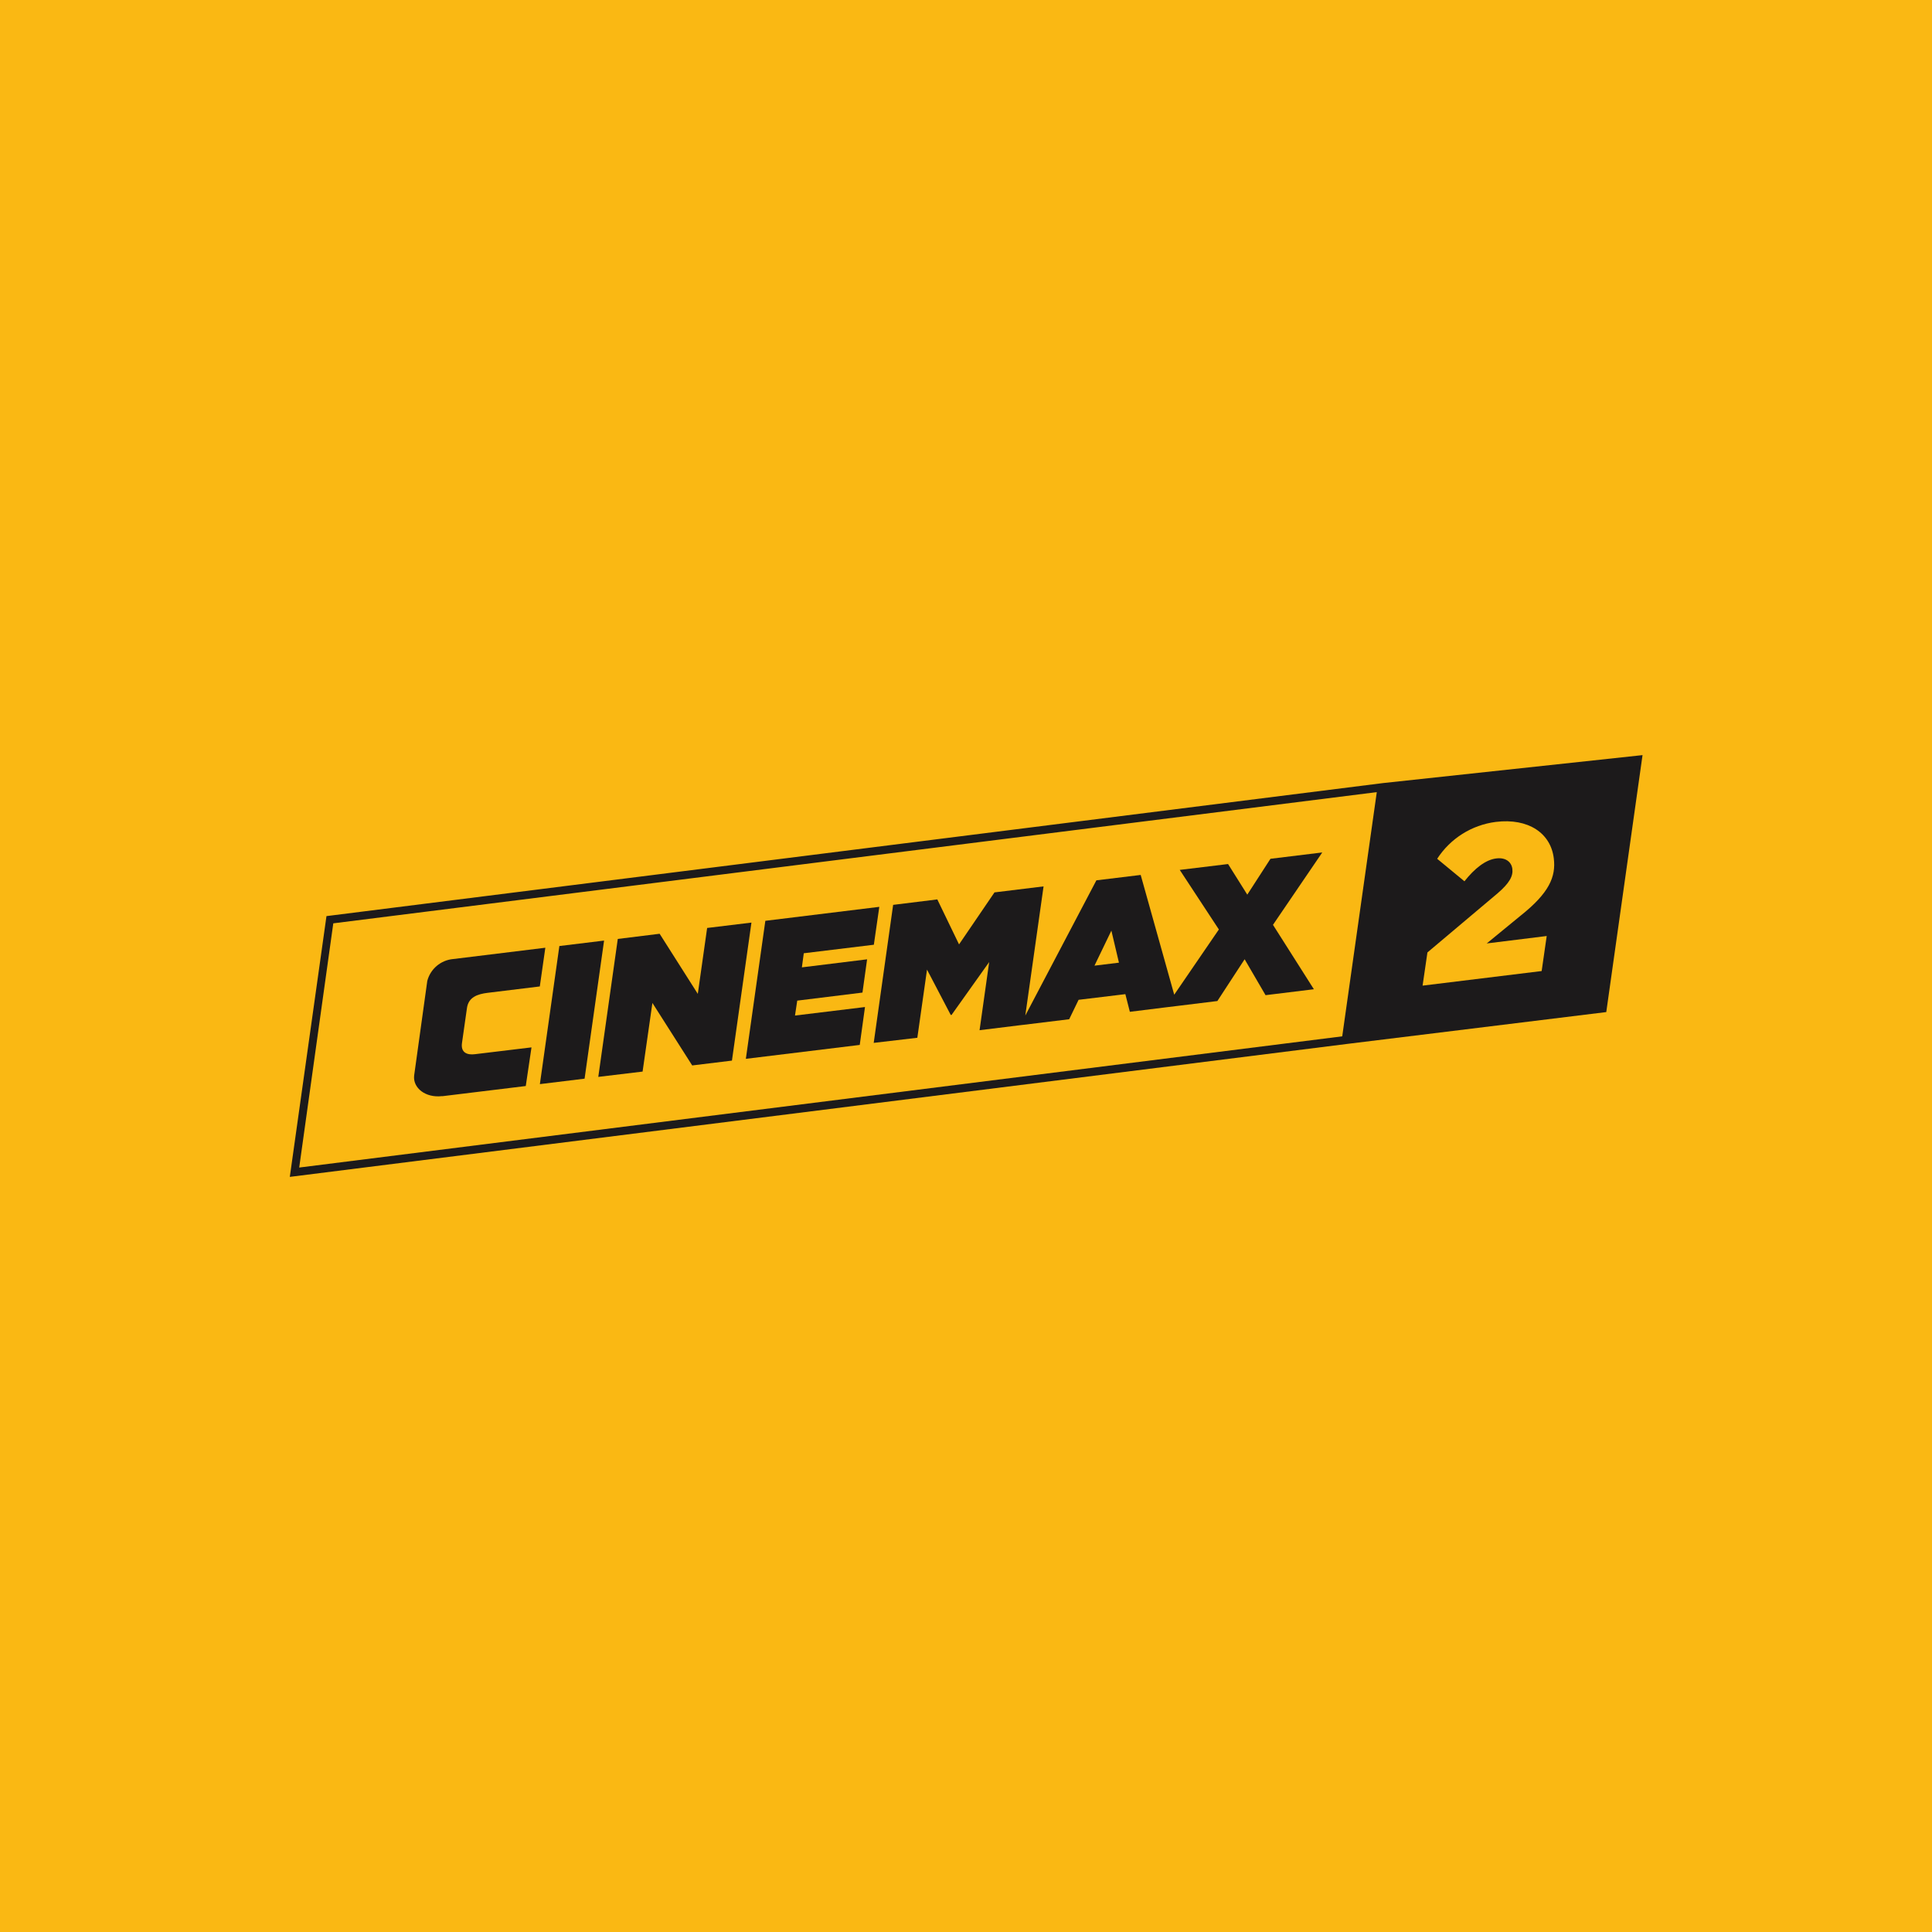
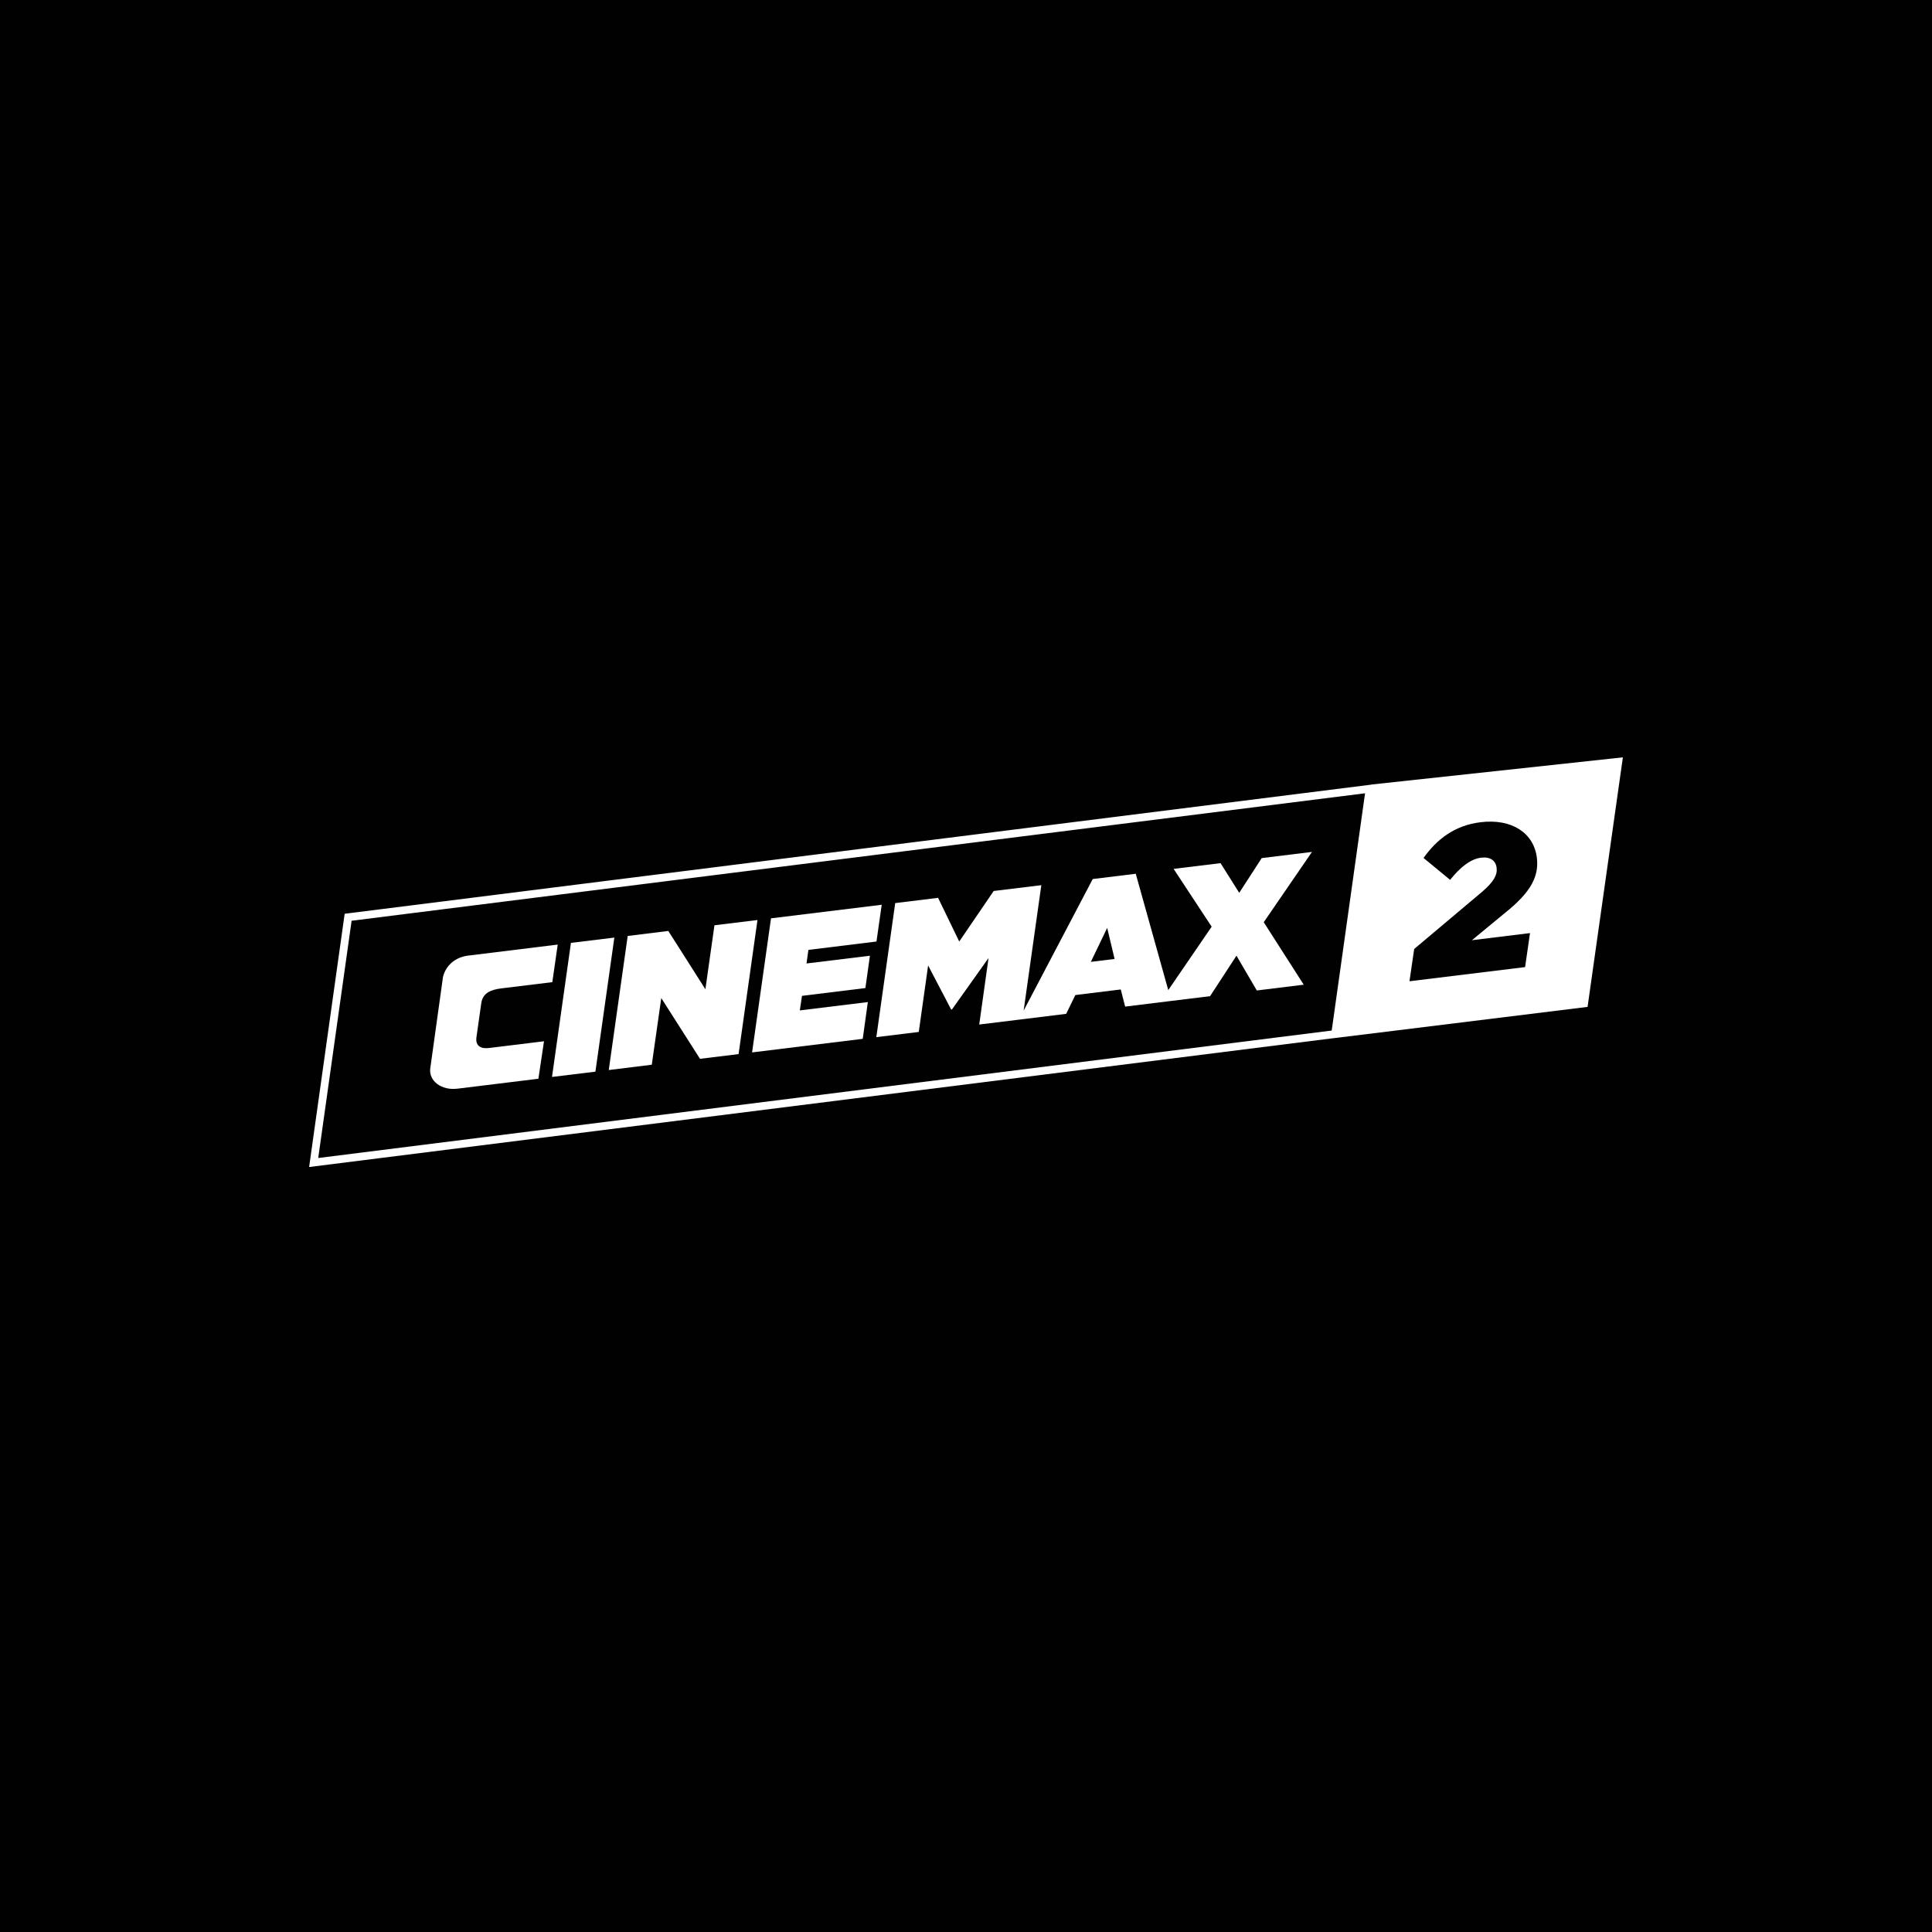
- <svg xmlns="http://www.w3.org/2000/svg" viewBox="0 0 283.46 283.46">
-   <defs>
-     <style>.cls-1{fill:#fab813;}.cls-2{fill:#1c1a1b;}</style>
-   </defs>
-   <g id="Layer_2" data-name="Layer 2">
-     <g id="HBO_Cinemax" data-name="HBO &amp; Cinemax">
-       <g id="cinemax2">
-         <rect class="cls-1" width="283.46" height="283.46" />
-         <g id="logo">
-           <path class="cls-2" d="M126.14,153.31l.77-5.56L116.64,149l.33-2.19,9.57-1.18.68-4.88-9.57,1.18.28-2.07,10.28-1.25.8-5.56-16.72,2.05-2.86,20.25Z" />
-           <path class="cls-2" d="M94.28,157.22l1.44-10.07,5.84,9.17,5.83-.71,2.86-20.25-6.5.79-1.37,9.67L96.78,137l-6.14.76L87.78,158Z" />
-           <path class="cls-2" d="M163.06,136.54l1.11,4.7-3.59.44Zm-28.47,15.72,1.42-10,3.48,6.65h.12l5.52-7.76-1.41,10,6-.74.53-.06,6.62-.81,1.38-2.85,6.86-.83.66,2.59,5.24-.65,1.73-.21,5.87-.72,4-6.13,3.07,5.27,7.09-.87-6-9.45L194,125.07l-7.6.93L183,131.26l-2.82-4.49-7.09.86,5.74,8.74-6.55,9.57-4.92-17.57-6.5.79L150.43,149l2.68-18.95-7.2.88-5.2,7.63-3.19-6.6-6.48.8-2.85,20.25Z" />
-           <path class="cls-2" d="M64.92,160.83h0l12.22-1.49.84-5.67-8.3,1c-1.1.14-2.1-.2-1.9-1.63l.73-5.13c.22-1.63,1.59-2.06,3-2.24l7.69-.94.81-5.68-13.53,1.66a4.32,4.32,0,0,0-3.79,3.21l-1.93,13.9c-.19,1.8,1.66,3.29,4.11,3" />
-           <path class="cls-2" d="M85.77,158.26,88.63,138l-6.56.8-2.86,20.26Z" />
-           <path class="cls-2" d="M226.93,137.33l-.74,5.14-17.47,2.14.71-4.87,10.3-8.68c1.77-1.52,2.29-2.55,2.16-3.58s-1-1.71-2.37-1.53c-1.56.19-3.17,1.47-4.66,3.35l-4-3.3a12.06,12.06,0,0,1,8.6-5.41c4.79-.59,8.07,1.66,8.51,5.35.34,2.7-.7,5.09-4.84,8.38l-5,4.1Zm-30,14.72L43.9,171.3l5-35.83L202,116.22Zm6-37.16h0L47.9,134.41l-5.38,38.26,155.15-19.51,38-4.67,5.32-37.7Z" />
-         </g>
-       </g>
-     </g>
-   </g>
+ <svg xmlns="http://www.w3.org/2000/svg" width="250" height="250" viewBox="0 0 250 250" fill="none">
+   <rect width="250" height="250" fill="#010101" />
+   <path d="M111.638 134.424L112.299 129.668L103.497 130.746L103.777 128.863L111.981 127.854L112.567 123.671L104.363 124.674L104.606 122.916L113.415 121.832L114.094 117.075L99.769 118.833L97.319 136.182L111.638 134.424Z" fill="white" />
+   <path d="M84.34 137.776L85.568 129.149L90.58 137.01L95.573 136.399L98.017 119.05L92.45 119.73L91.278 128.008L86.478 120.465L81.223 121.114L78.773 138.462L84.34 137.776Z" fill="white" />
+   <path d="M143.269 120.07L144.229 124.09L141.155 124.464L143.269 120.07ZM118.888 133.534L120.098 124.932L123.084 130.636L123.183 130.623L127.915 123.972L126.712 132.574L131.842 131.945L132.297 131.889L137.964 131.19L139.148 128.759L145.026 128.036L145.594 130.255L150.082 129.701L151.566 129.52L156.584 128.903L160 123.666L162.63 128.167L168.702 127.419L163.528 119.334L169.768 110.239L163.266 111.037L160.355 115.531L157.937 111.691L151.865 112.433L156.789 119.914L151.173 128.117L146.965 113.063L141.398 113.748L132.459 130.773L134.747 114.54L128.582 115.294L124.125 121.834L121.388 116.18L115.84 116.859L113.396 134.207L118.888 133.534Z" fill="white" />
+   <path d="M59.19 140.873C59.196 140.873 59.196 140.873 59.196 140.873L69.669 139.589L70.392 134.739L63.273 135.612C62.332 135.73 61.484 135.431 61.652 134.215L62.276 129.821C62.463 128.418 63.641 128.05 64.881 127.895L71.47 127.09L72.169 122.228L60.574 123.656C58.959 123.849 57.706 124.884 57.326 126.398L55.668 138.305C55.506 139.857 57.089 141.129 59.19 140.873Z" fill="white" />
+   <path d="M77.046 138.672L79.496 121.324L73.879 122.009L71.429 139.358L77.046 138.672Z" fill="white" />
+   <path d="M197.981 120.741L197.346 125.142L182.385 126.974L182.995 122.798L191.822 115.367C193.331 114.058 193.774 113.185 193.661 112.294C193.549 111.353 192.826 110.835 191.642 110.985C190.295 111.147 188.924 112.244 187.646 113.852L184.205 111.022C185.907 108.622 188.226 106.802 191.573 106.397C195.669 105.892 198.474 107.818 198.867 110.973C199.147 113.291 198.249 115.342 194.709 118.16L190.463 121.663L197.981 120.741ZM172.323 133.352L41.178 149.846L45.498 119.145L176.637 102.65L172.323 133.352ZM177.479 101.516V101.528L44.6 118.241L40 151.012L172.922 134.293V134.299L205.431 130.291L210 98L177.479 101.516Z" fill="white" />
</svg>
